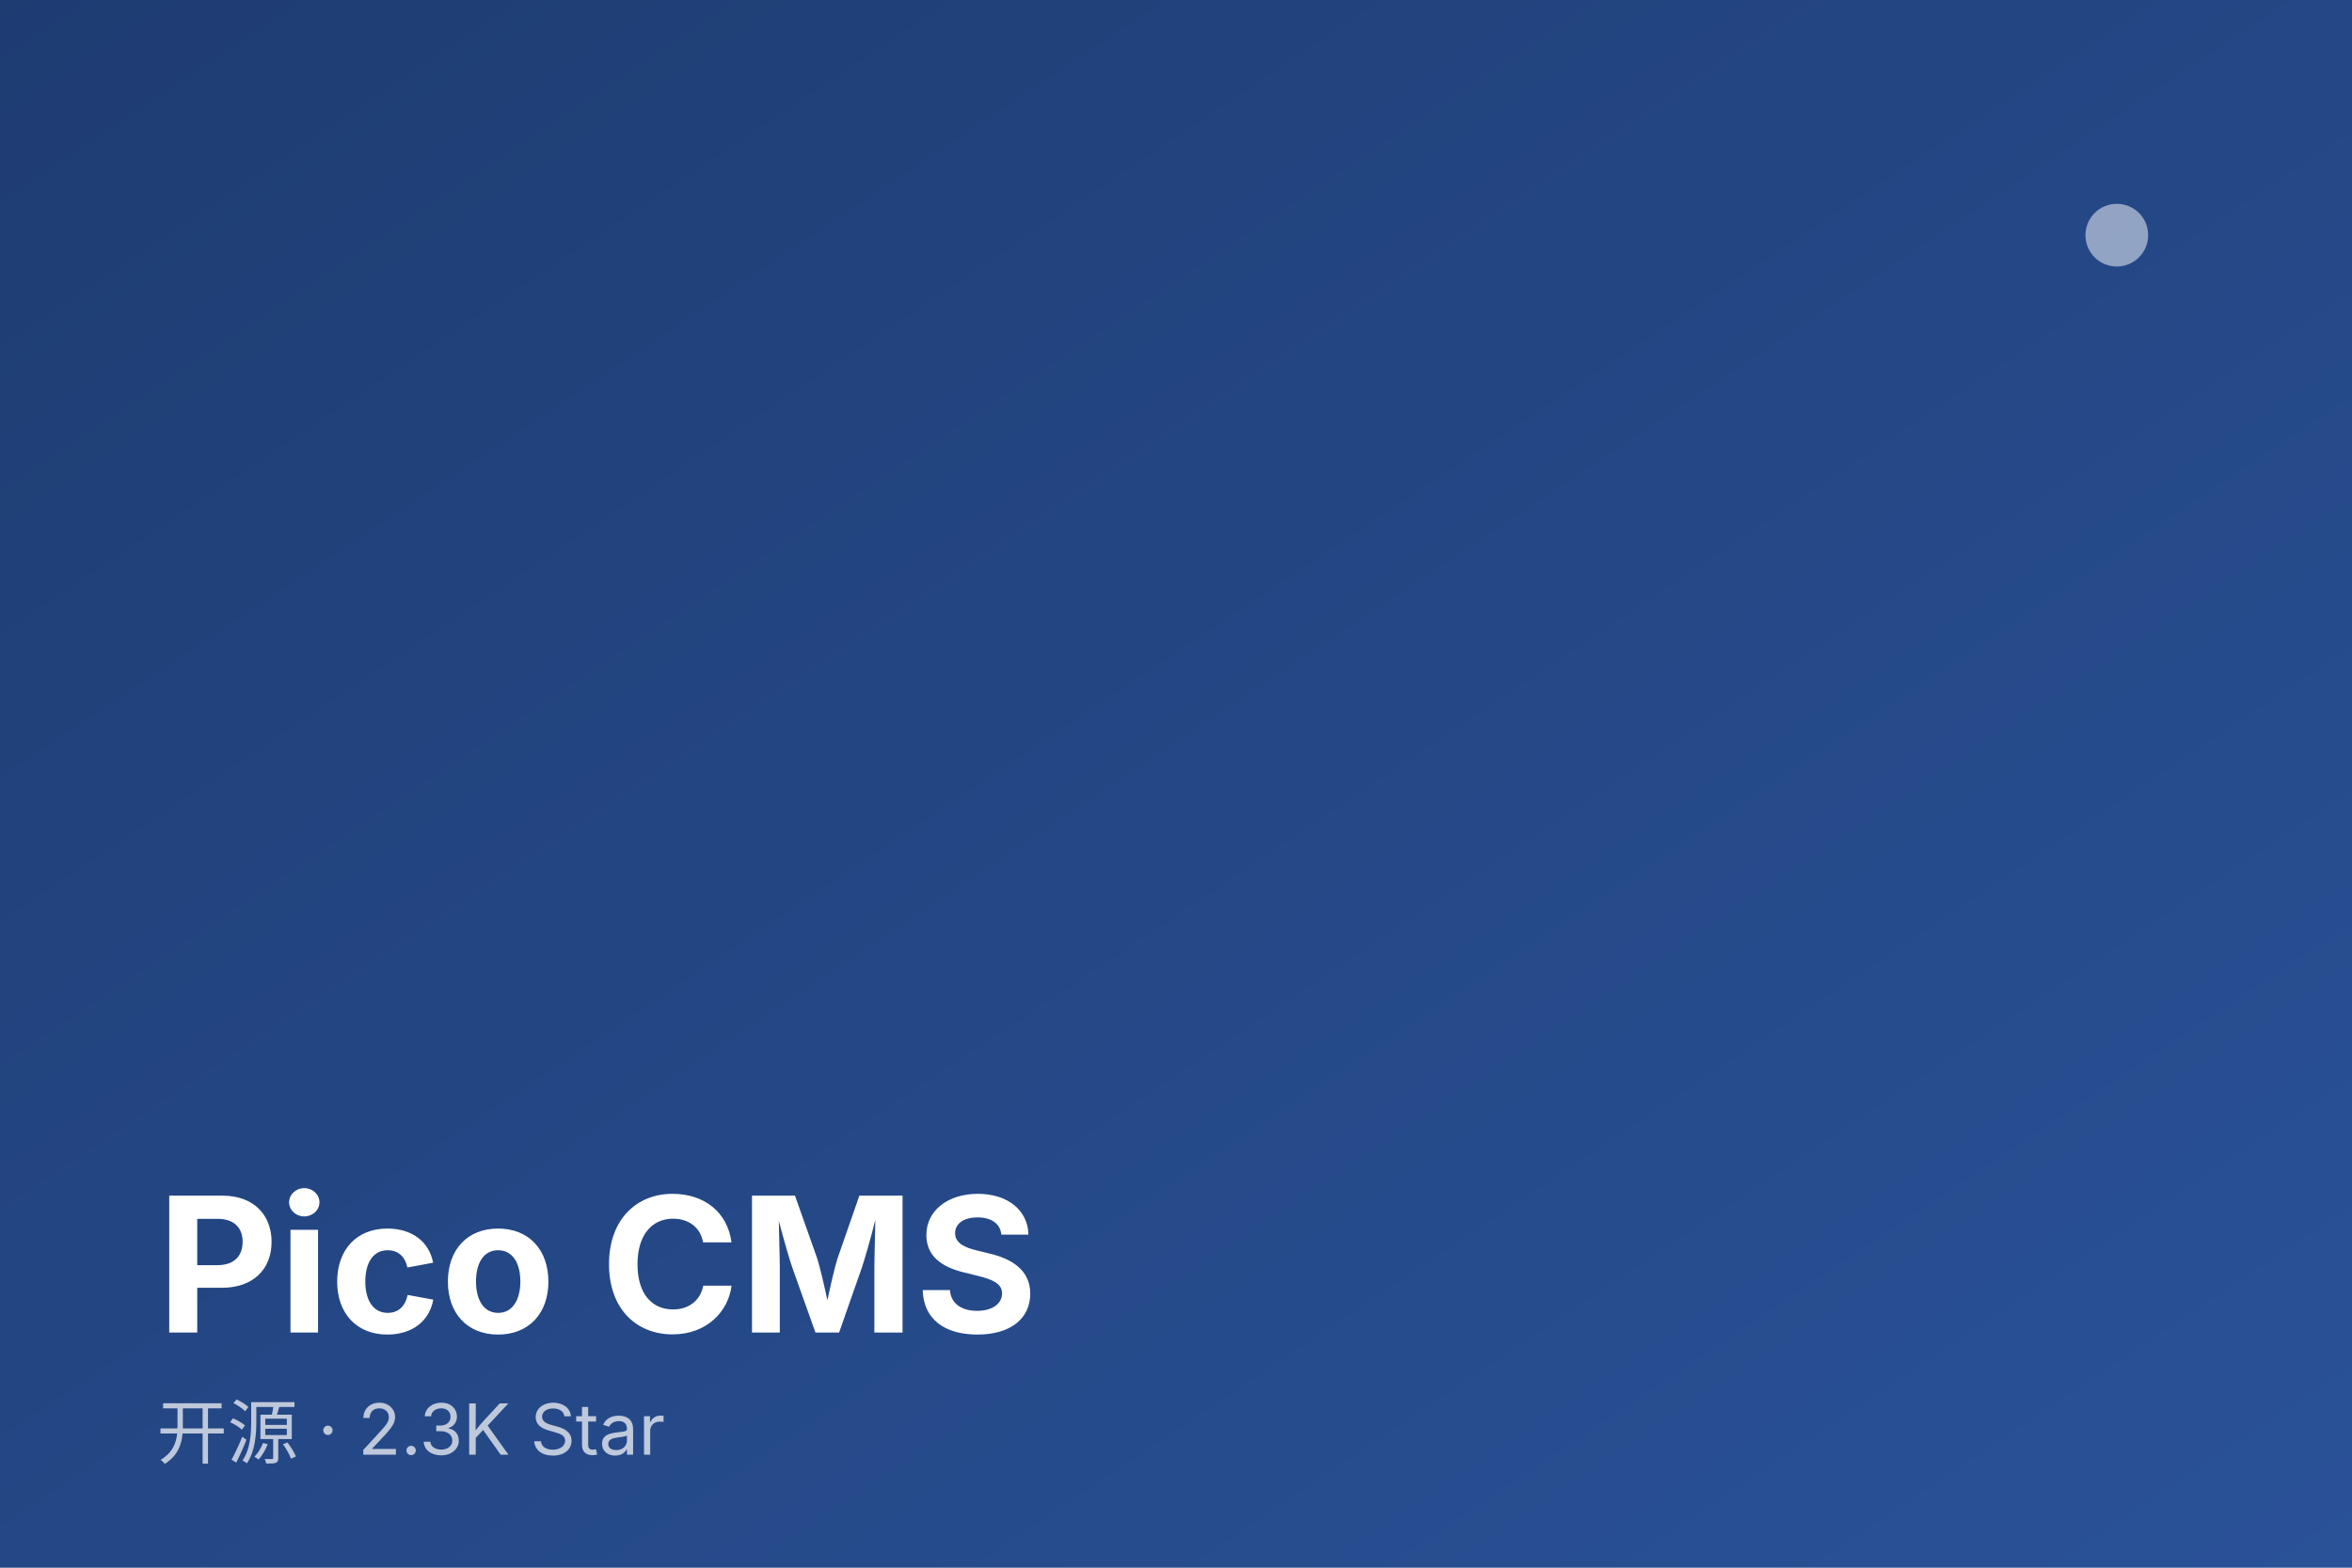
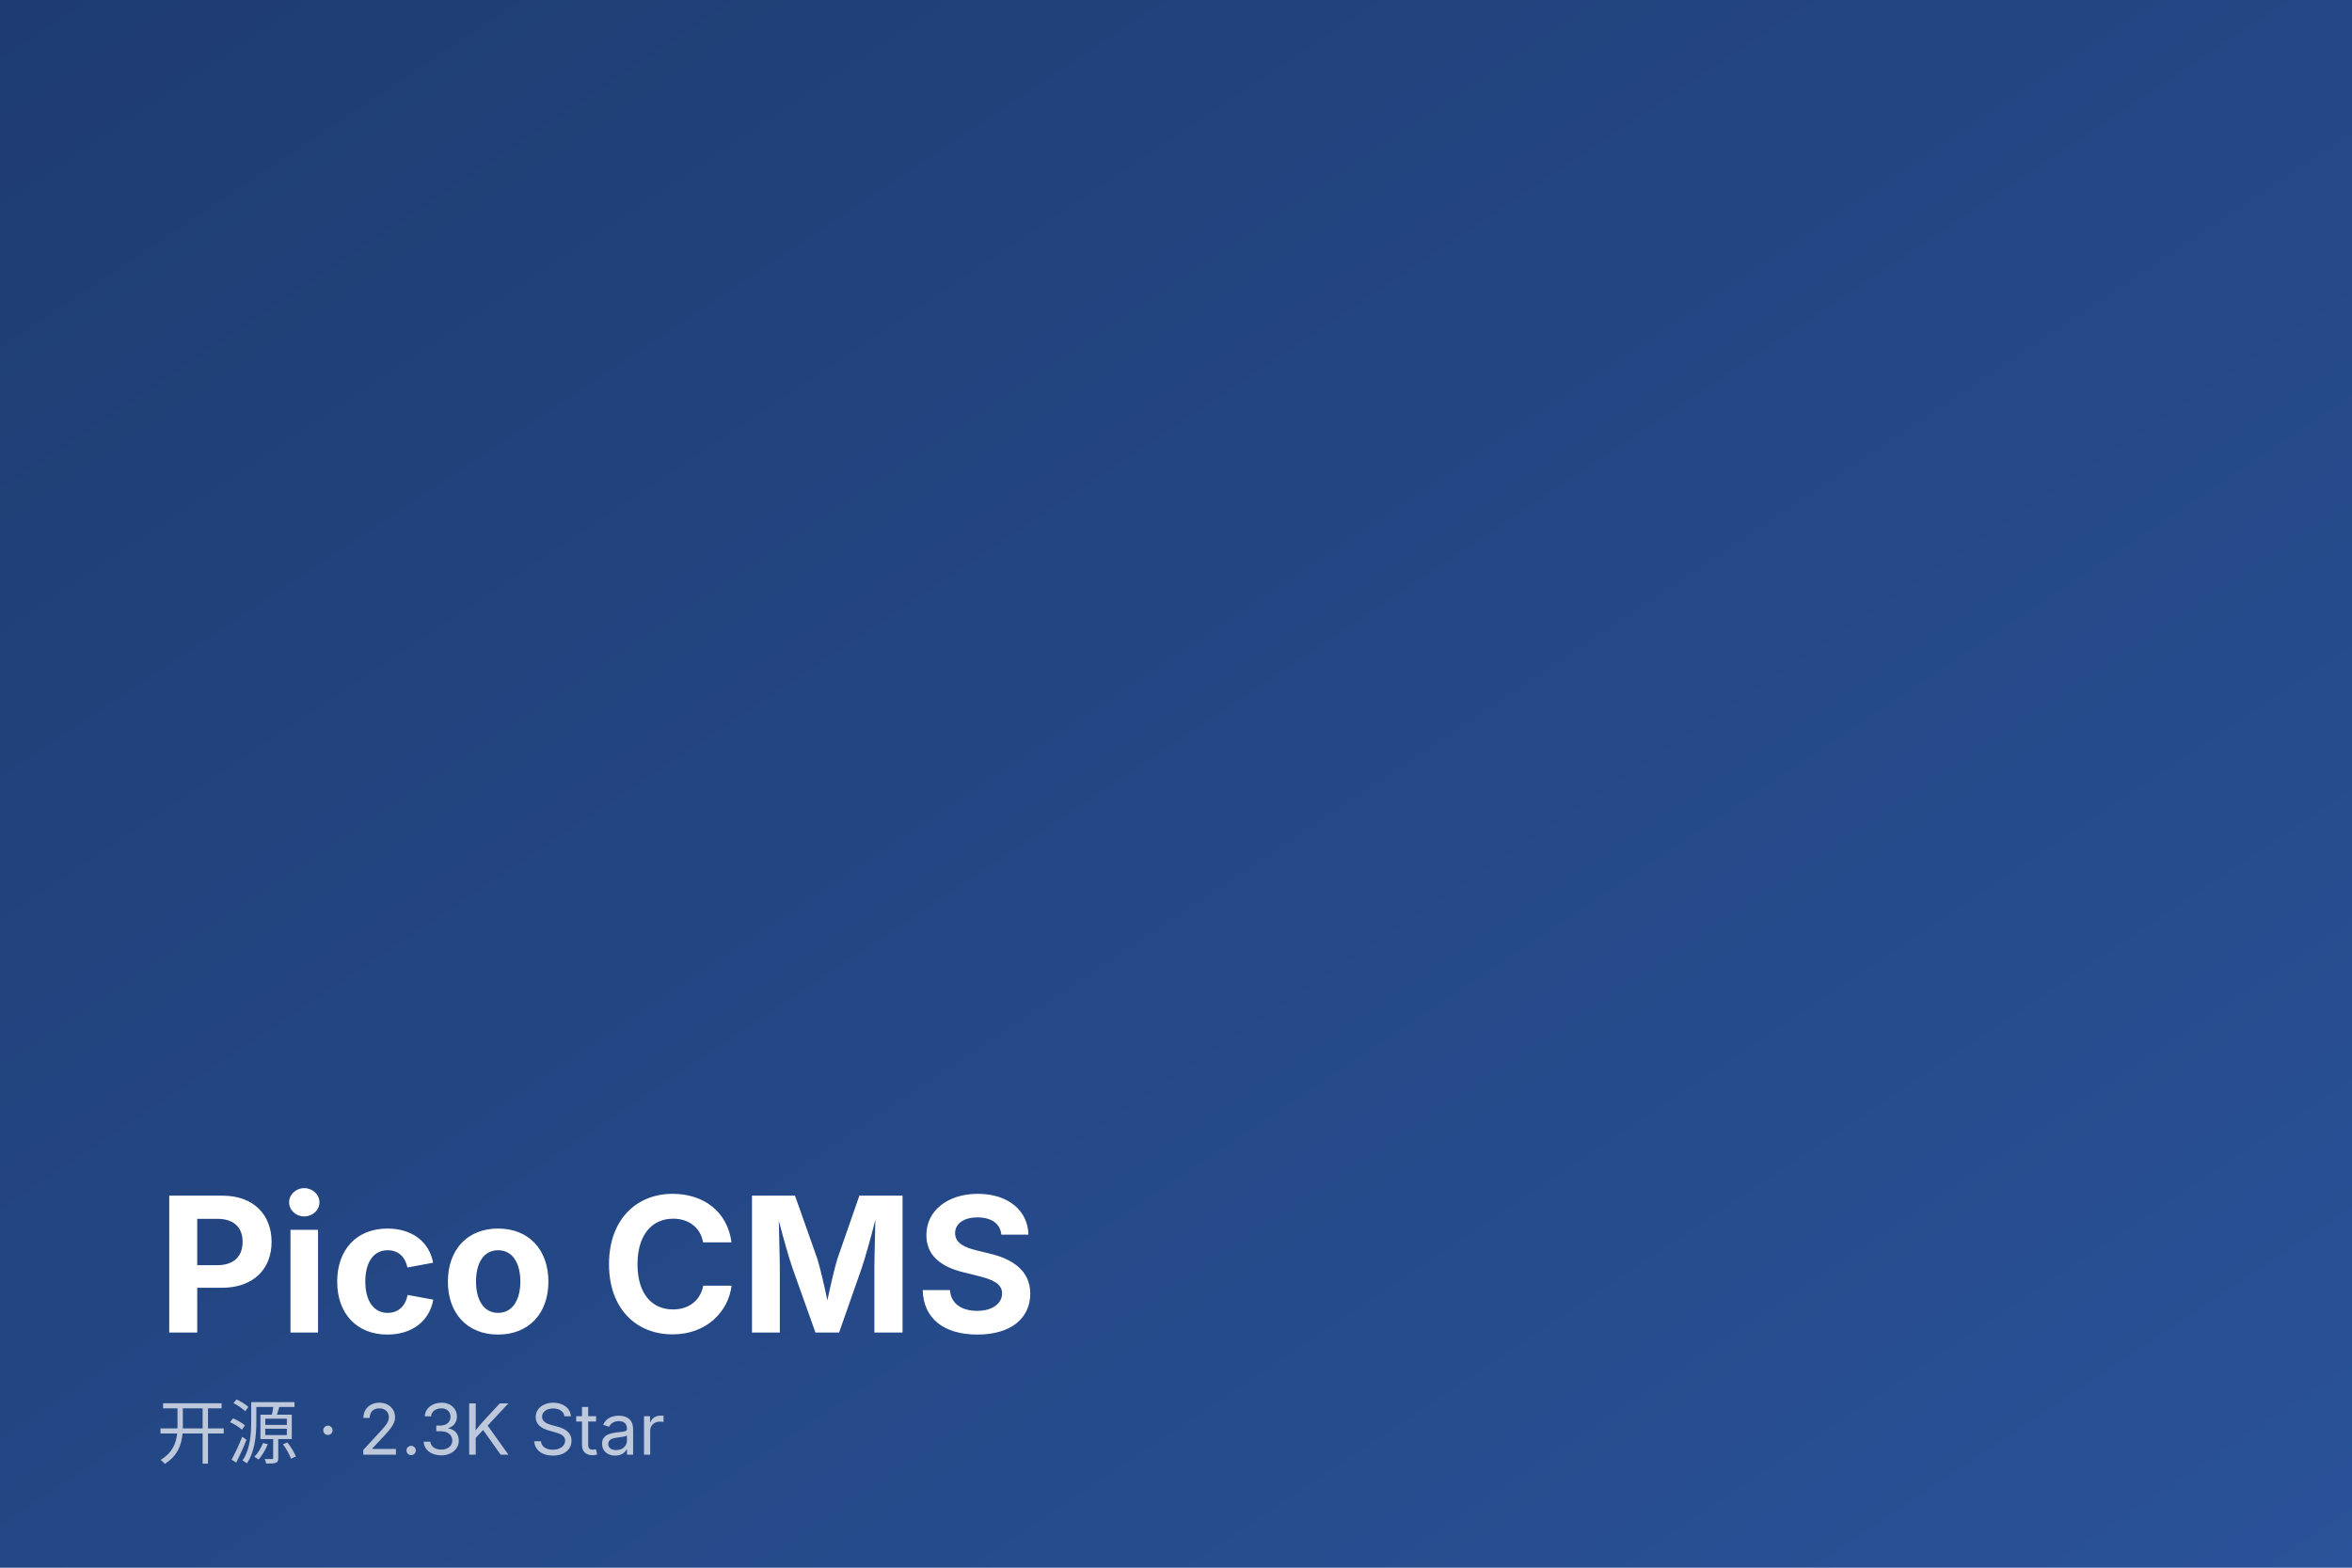
<svg xmlns="http://www.w3.org/2000/svg" viewBox="0 0 600 400">
  <defs>
    <linearGradient id="g" x1="0%" y1="0%" x2="100%" y2="100%">
      <stop offset="0%" stop-color="#1e3c72" />
      <stop offset="100%" stop-color="#2a5298" />
    </linearGradient>
  </defs>
  <rect width="600" height="400" fill="url(#g)" />
  <text x="40" y="340" font-family="-apple-system,BlinkMacSystemFont,sans-serif" font-size="48" font-weight="700" fill="#fff">Pico CMS</text>
  <text x="40" y="372" font-family="-apple-system,BlinkMacSystemFont,sans-serif" font-size="18" font-weight="400" fill="#fff" opacity="0.7">开源 · 2.3K Star</text>
-   <circle cx="540" cy="60" r="8" fill="#fff" opacity="0.5" />
</svg>
